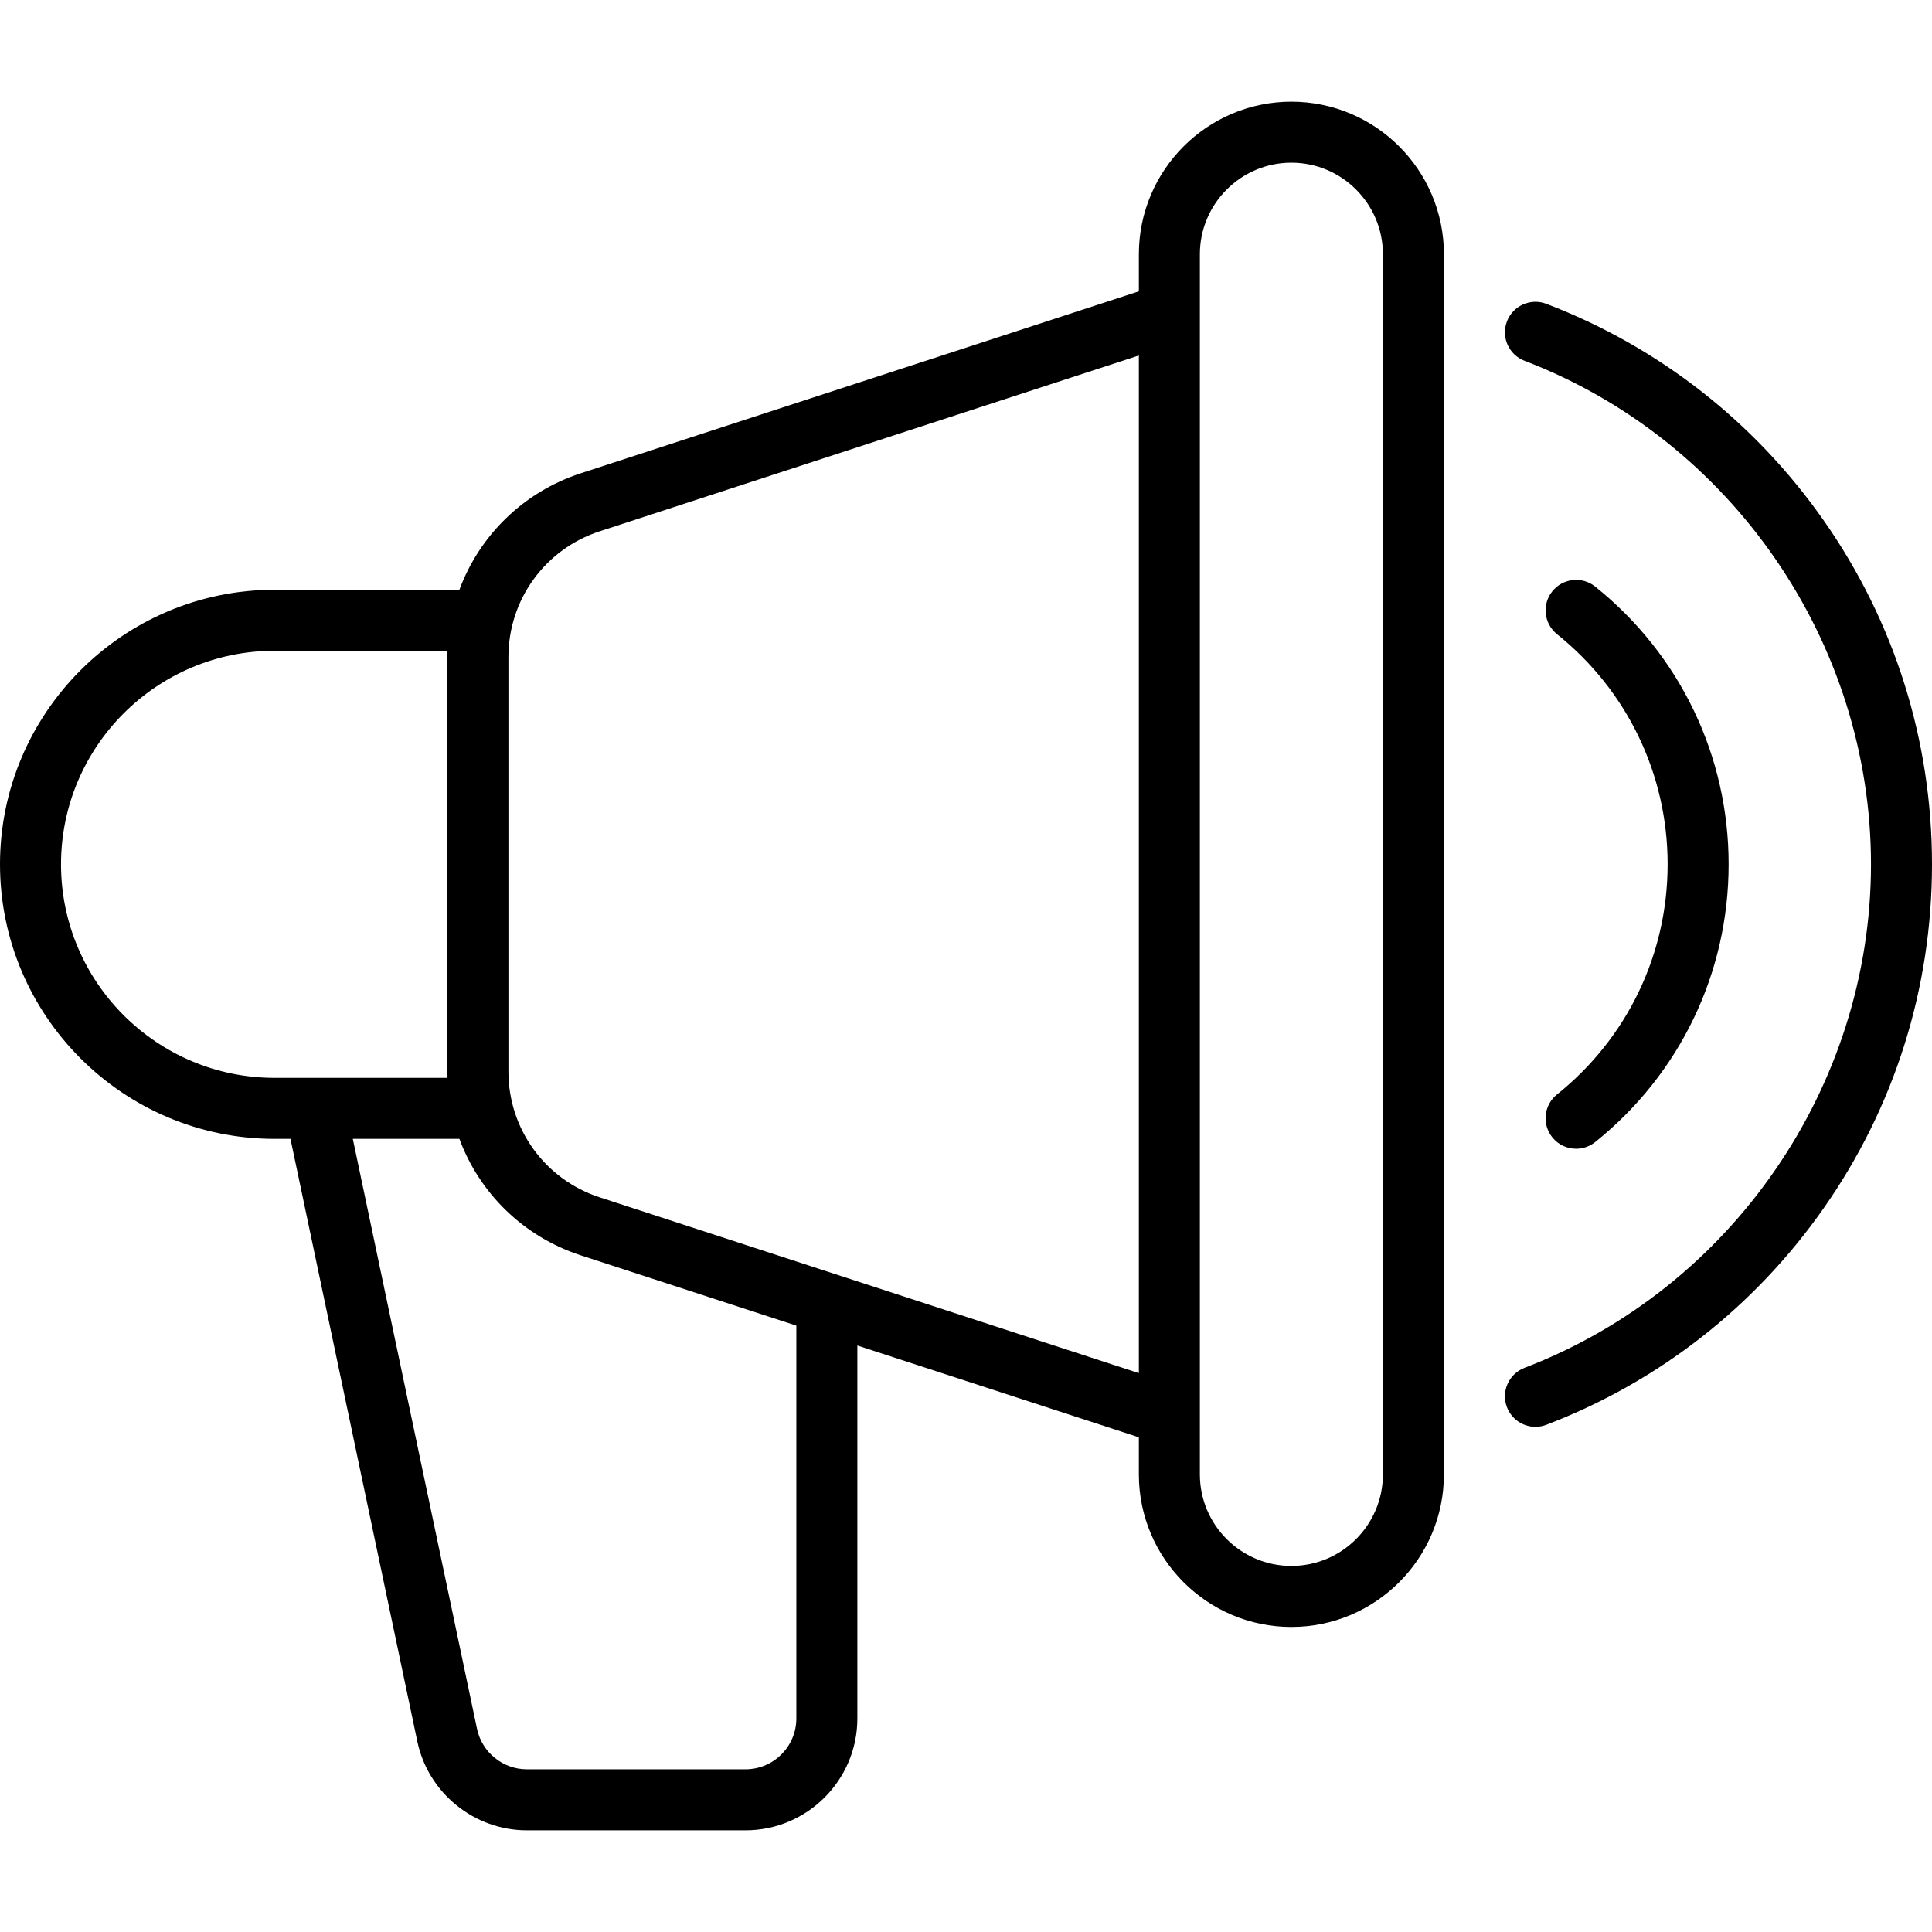
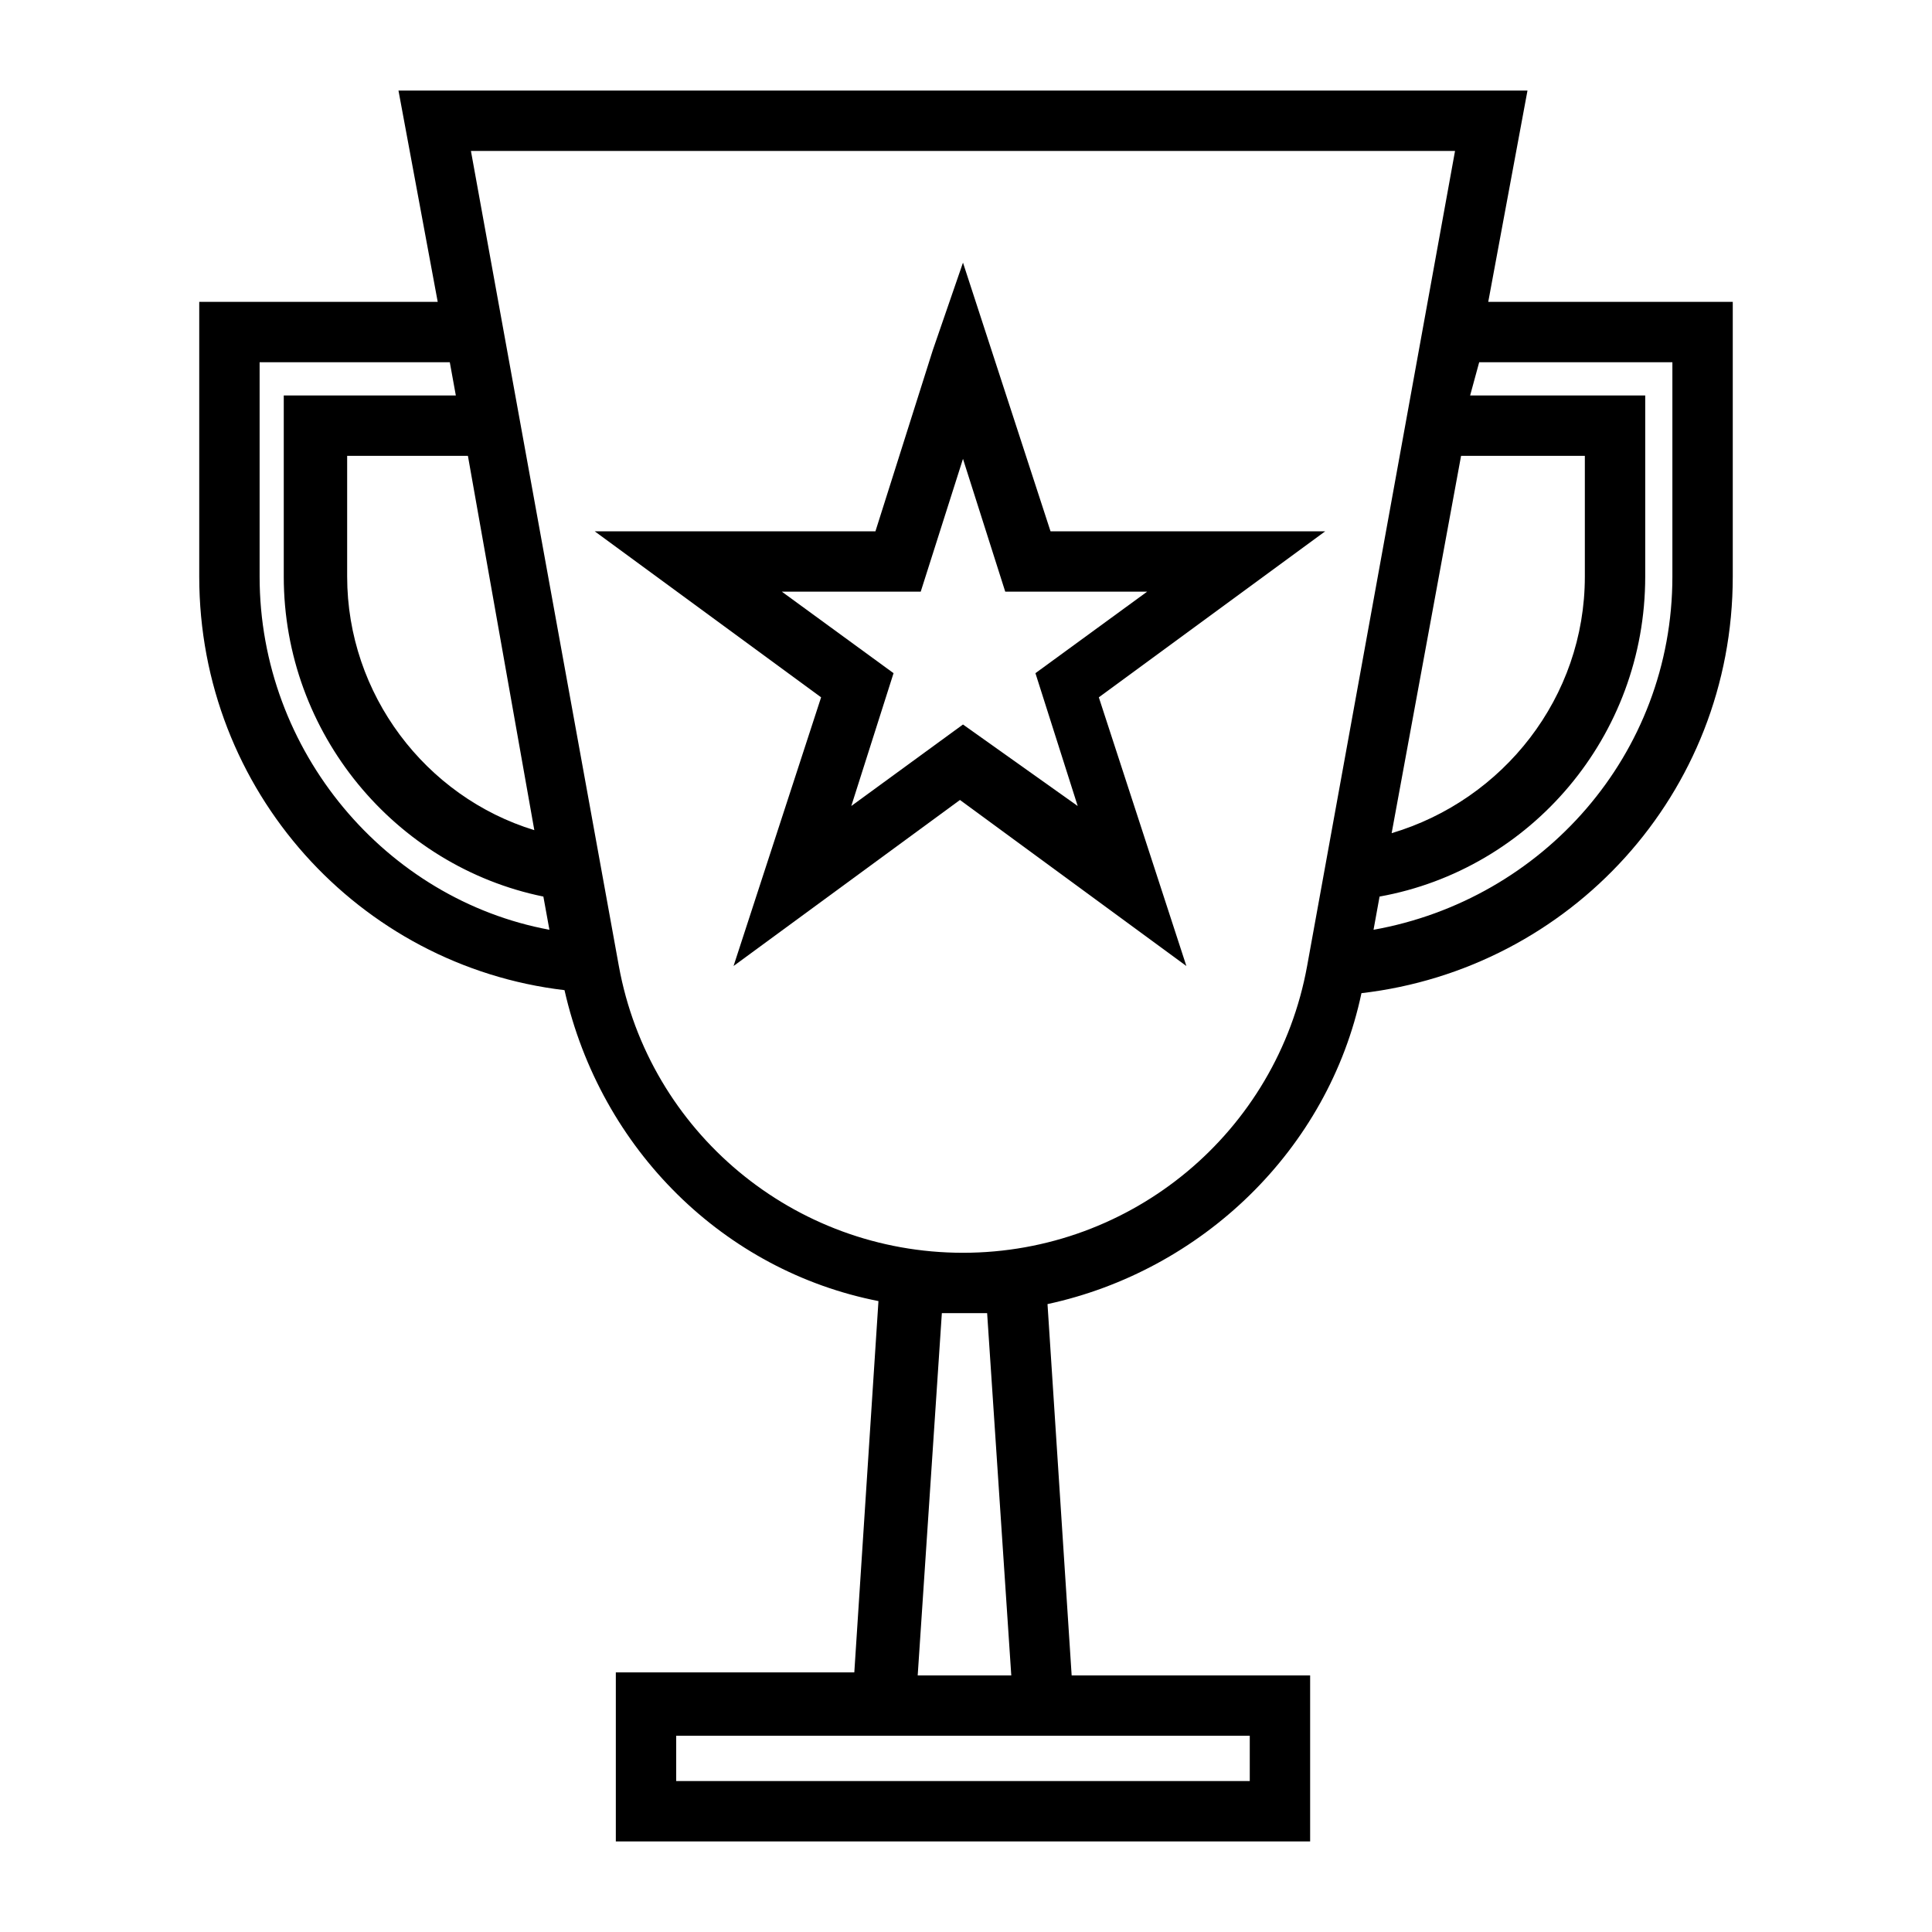
- <svg xmlns="http://www.w3.org/2000/svg" fill="#000000" height="800px" width="800px" version="1.1" id="Layer_1" viewBox="0 0 512 512" xml:space="preserve">
-   <g>
+ <svg xmlns="http://www.w3.org/2000/svg" width="800px" height="800px" viewBox="0 0 64 64" version="1.1" xml:space="preserve">
+   <style type="text/css">
+ 	.st0{fill:none;stroke:#EDEDED;stroke-width:0.25;stroke-miterlimit:10;}
+ 	.st1{fill:none;stroke:#BDBDBD;stroke-width:0.25;stroke-miterlimit:10;}
+ 	.st2{fill:none;stroke:#000000;stroke-width:2;stroke-miterlimit:10;}
+ 	.st3{fill:#35C6F4;}
+ 	.st4{fill:#EA386E;}
+ 	.st5{fill:#7065AD;}
+ 	.st6{fill:#FDBE57;}
+ 	.st7{fill:#7BC89C;}
+ 	.st8{fill:#FDD304;}
+ 	.st9{fill:#27255F;}
+ 	.st10{fill:#00AEEF;}
+ </style>
+   <g id="Layer_1" />
+   <g id="Layer_2">
    <g>
-       <g>
-         <path d="M412.626,290.038c-3.483,2.793-4.042,7.882-1.248,11.364c1.596,1.992,3.943,3.027,6.311,3.027     c1.774,0,3.561-0.581,5.053-1.777c22.474-18.022,35.364-44.849,35.364-73.599c0-28.75-12.89-55.576-35.362-73.599     c-3.482-2.795-8.571-2.233-11.364,1.248c-2.794,3.483-2.234,8.571,1.248,11.364c18.627,14.938,29.31,37.167,29.31,60.986     C441.937,252.872,431.254,275.1,412.626,290.038z" />
-         <path d="M483.302,137.925c-18.346-26.18-43.765-46.03-73.508-57.409c-4.167-1.594-8.843,0.49-10.439,4.662     c-1.594,4.17,0.493,8.844,4.662,10.439c54.918,21.006,91.815,74.63,91.815,133.435c0,58.805-36.897,112.429-91.815,133.435     c-4.169,1.594-6.257,6.268-4.662,10.439c1.232,3.22,4.299,5.198,7.552,5.198c0.961,0,1.937-0.172,2.888-0.536     c29.745-11.378,55.163-31.229,73.508-57.409C502.077,293.39,512,261.879,512,229.053     C512,196.226,502.077,164.715,483.302,137.925z" />
-         <path d="M342.232,26.947c-22.289,0-40.421,18.132-40.421,40.421v9.833l-147.915,48.233     c-15.216,4.963-26.836,16.496-32.149,30.861H72.758C32.639,156.295,0,188.933,0,229.053c0,40.119,32.639,72.758,72.758,72.758     h4.219l33.624,159.706c2.87,13.638,15.069,23.536,29.006,23.536h57.959c16.344,0,29.642-13.298,29.642-29.642v-98.833     l74.602,24.327v9.833c0,22.289,18.132,40.421,40.421,40.421c22.289,0,40.421-18.132,40.421-40.421V67.368     C382.653,45.08,364.52,26.947,342.232,26.947z M83.381,285.642H72.758c-31.203,0-56.589-25.387-56.589-56.589     c0-31.203,25.387-56.589,56.589-56.589h45.836c-0.017,0.548-0.026,1.097-0.026,1.648v109.883c0,0.55,0.008,1.101,0.026,1.648     H83.708C83.599,285.64,83.49,285.64,83.381,285.642z M211.039,351.305v104.105c0,7.43-6.044,13.474-13.474,13.474h-57.959     c-6.335,0-11.88-4.499-13.185-10.698L93.5,301.811h28.246c5.313,14.365,16.934,25.899,32.149,30.861l57.145,18.634H211.039z      M301.811,363.898l-142.902-46.601c-14.458-4.715-24.172-18.099-24.172-33.305V174.111c0-15.206,9.714-28.59,24.172-33.306     l142.902-46.599V363.898z M366.484,390.737c0,13.372-10.88,24.253-24.253,24.253s-24.253-10.88-24.253-24.253v-15.513     c0.003-0.126,0.003-0.25,0-0.374V83.258c0.003-0.125,0.003-0.249,0-0.374V67.368c0-13.372,10.88-24.253,24.253-24.253     s24.253,10.88,24.253,24.253V390.737z" />
-       </g>
+       <path d="M49.3,10l1.3-7H13.2l1.3,7H6.6v9.1c0,7.1,5.3,12.9,12.1,13.7c1.2,5.3,5.3,9.3,10.4,10.3l-0.8,12.3h-7.9V61h23v-1v-4.5    h-7.9l-0.8-12.3c5.1-1.1,9.3-5.1,10.4-10.3c6.9-0.8,12.3-6.6,12.3-13.8V10H49.3z M48.4,15.1h4.1v4c0,4-2.7,7.4-6.4,8.5L48.4,15.1z     M17.7,27.5c-3.6-1.1-6.2-4.5-6.2-8.4v-4h4L17.7,27.5z M8.6,19.1V12h6.3l0.2,1.1H9.4v6c0,5.2,3.7,9.6,8.6,10.6l0.2,1.1    C12.8,29.8,8.6,24.9,8.6,19.1z M41.4,57.5V59h-19v-1.5h5.8h7.4H41.4z M32.7,43.5l0.8,12h-3.1l0.8-12h0.8h0H32.7z M31.9,41.5    L31.9,41.5c-5.6,0-10.4-4-11.4-9.5L15.6,5h32.6l-4.9,27C42.3,37.5,37.5,41.5,31.9,41.5z M55.4,19.1c0,5.9-4.3,10.7-9.9,11.7    l0.2-1.1c5-0.9,8.8-5.3,8.8-10.6v-6h-5.8L49,12h6.4V19.1z" />
+       <path d="M34.8,17.6l-2.9-8.9l-1,2.9L29,17.6h-9.3l7.5,5.5l-2.9,8.9l7.5-5.5l7.5,5.5l-2.9-8.9l7.5-5.5H34.8z M35.7,26.7L31.9,24    l-3.7,2.7l1.4-4.4l-3.7-2.7h4.6l1.4-4.4l1.4,4.4H38l-3.7,2.7L35.7,26.7z" />
    </g>
  </g>
</svg>
